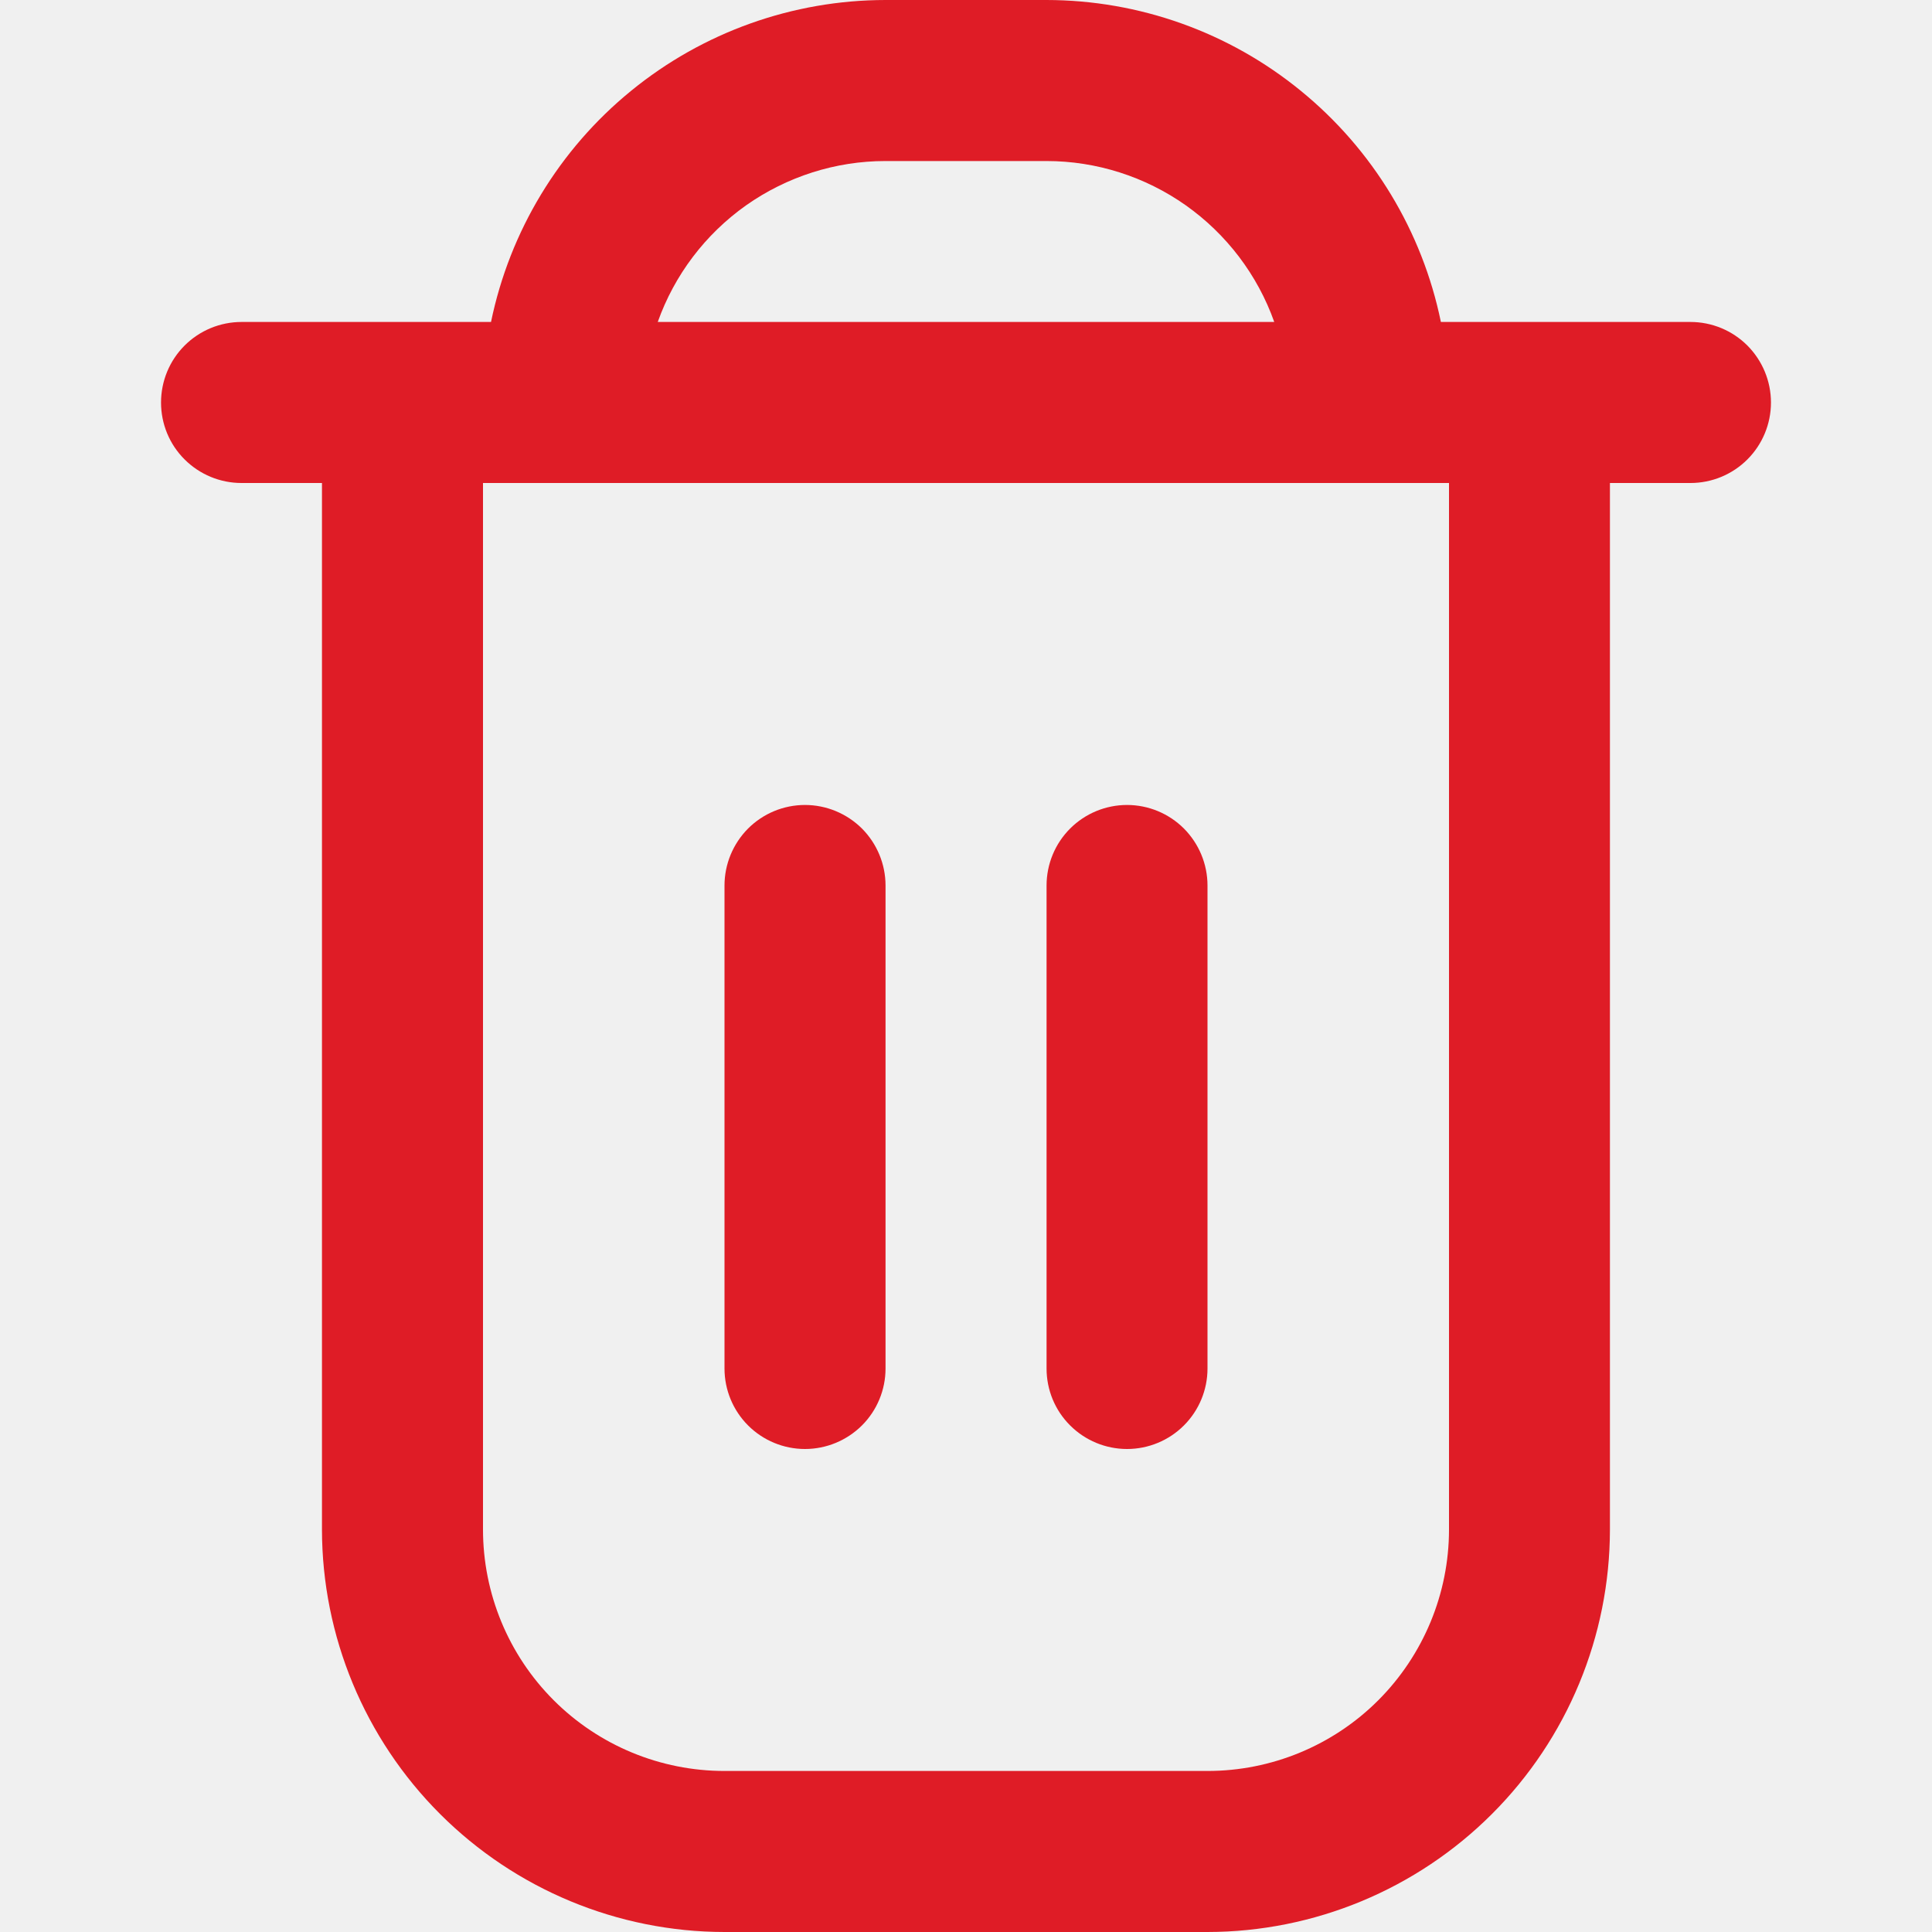
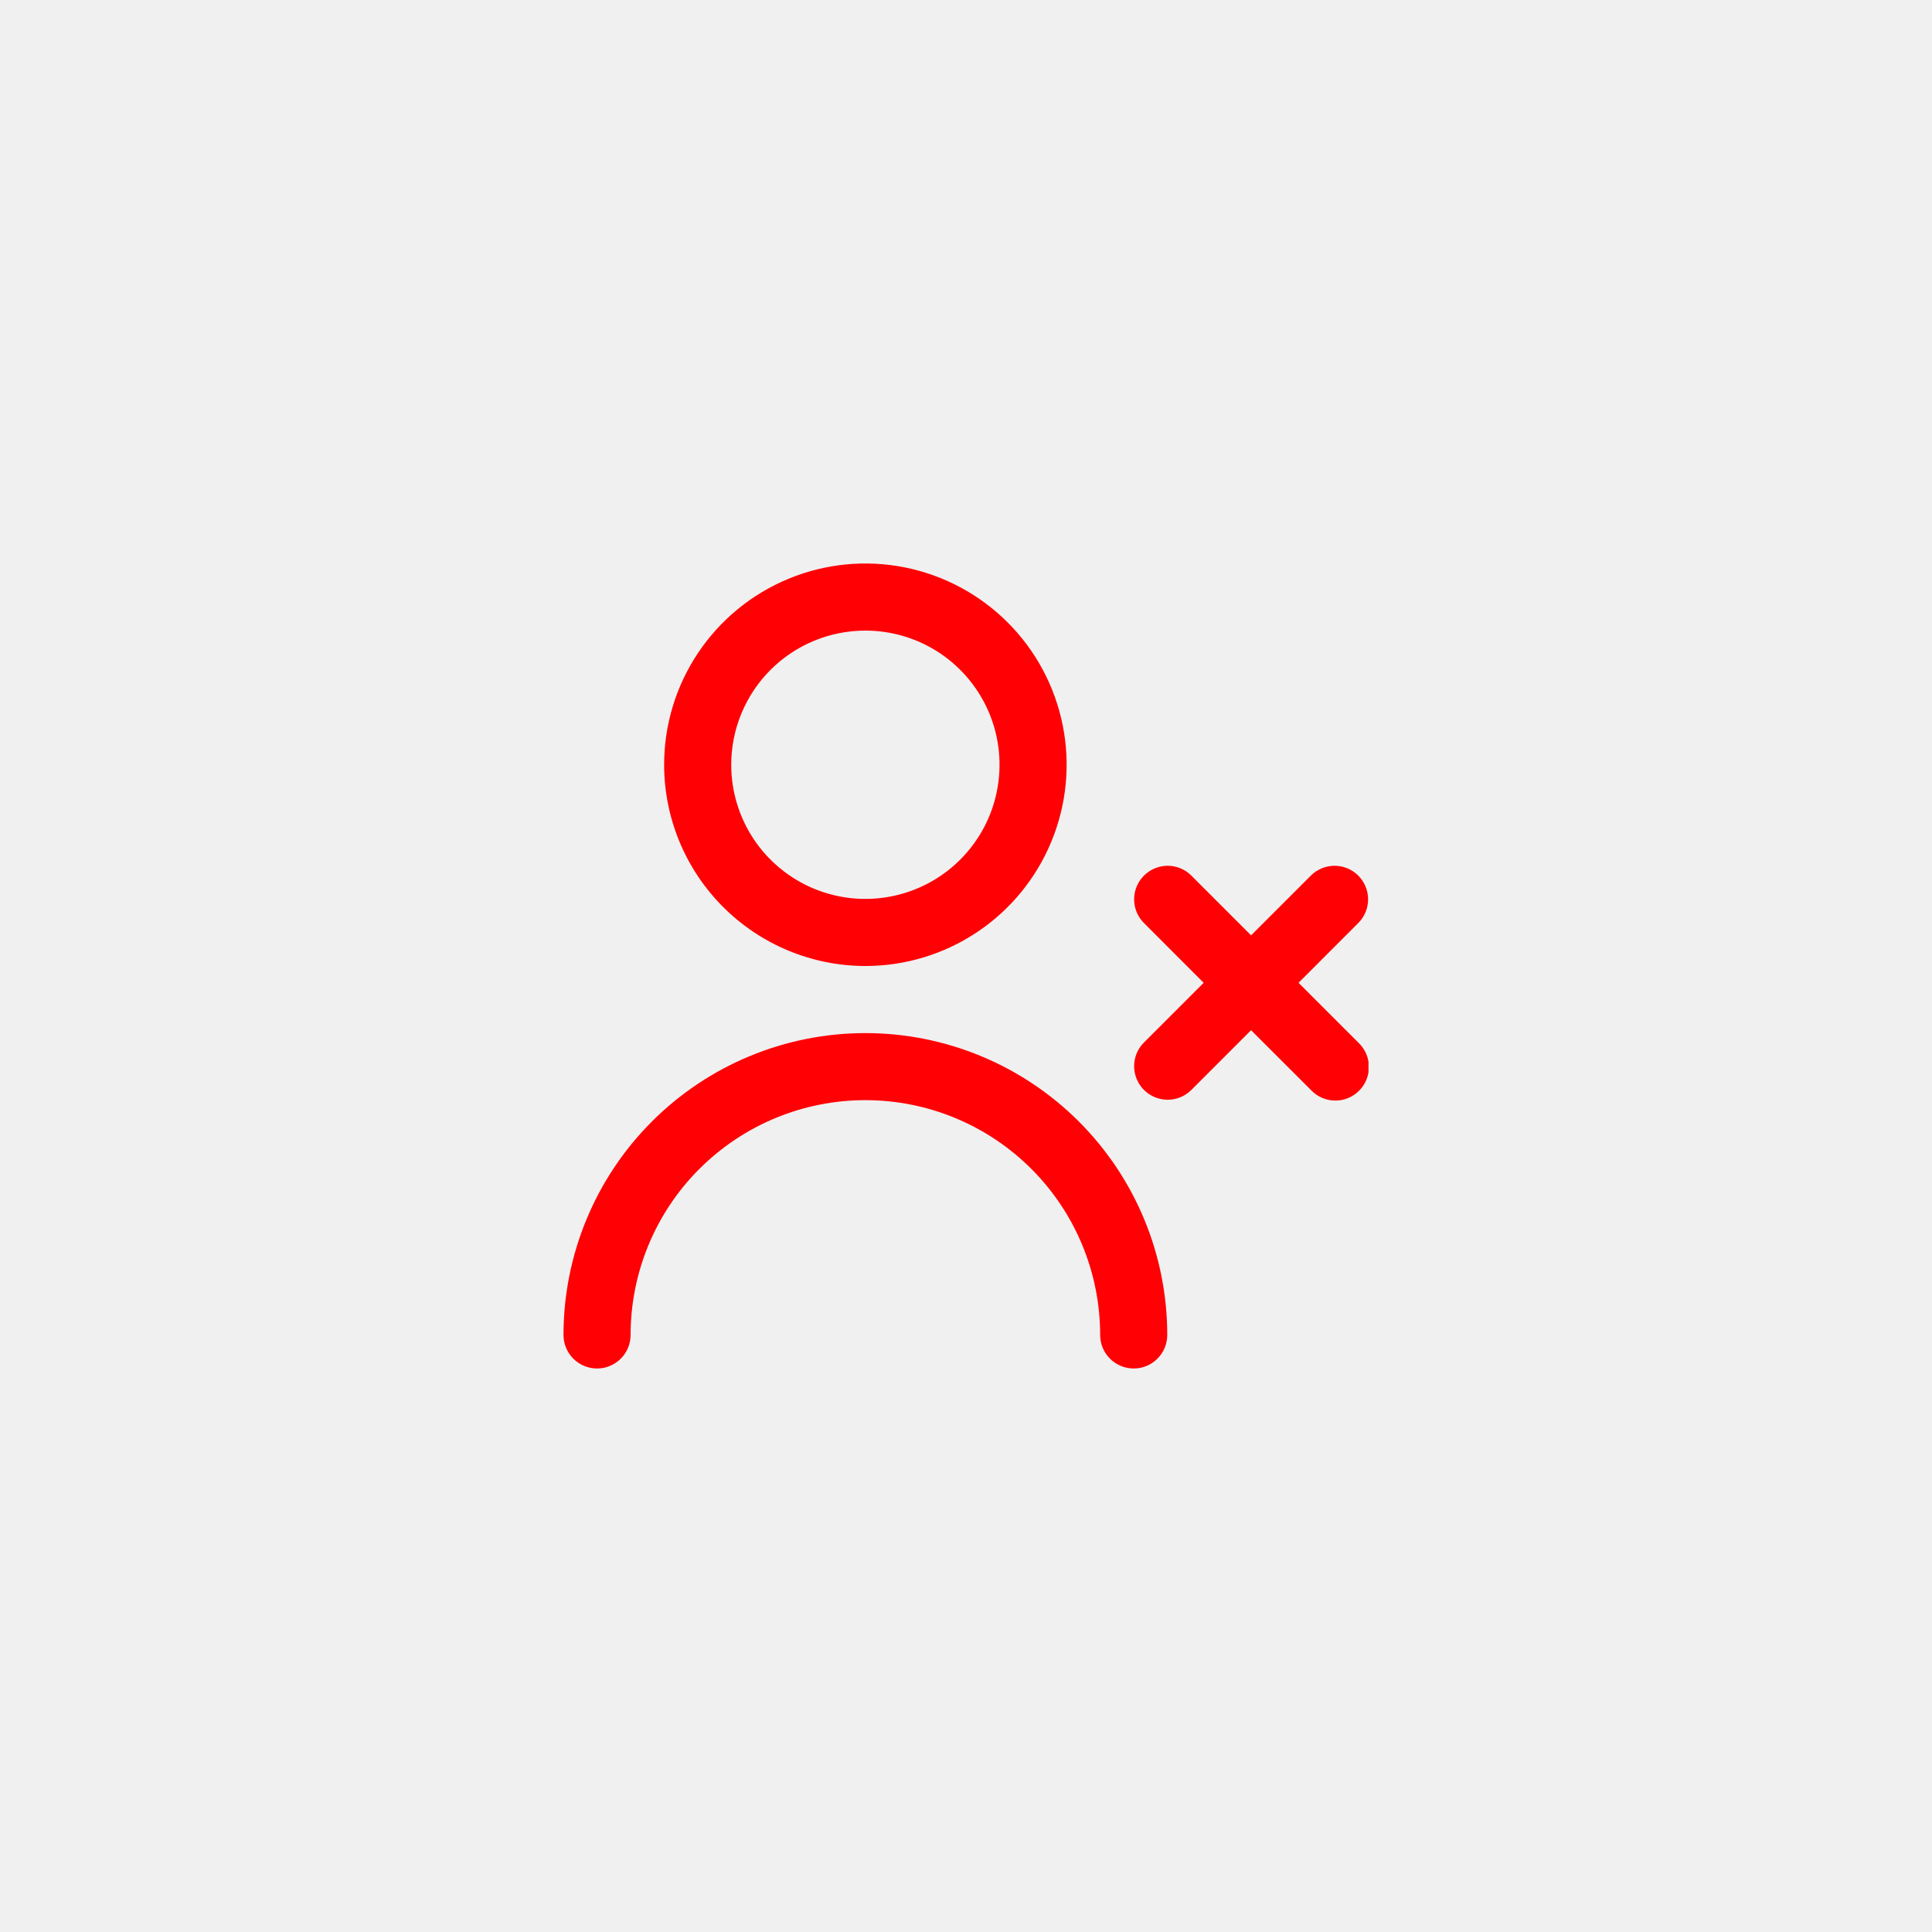
- <svg xmlns="http://www.w3.org/2000/svg" width="20" height="20" viewBox="0 0 20 20" fill="none">
-   <g clip-path="url(#clip0_1_432)">
-     <path d="M17.5 3.333H14.916C14.723 2.393 14.211 1.548 13.467 0.941C12.724 0.333 11.793 0.001 10.833 0L9.166 0C8.206 0.001 7.276 0.333 6.532 0.941C5.788 1.548 5.277 2.393 5.083 3.333H2.5C2.279 3.333 2.067 3.421 1.911 3.577C1.754 3.734 1.667 3.946 1.667 4.167C1.667 4.388 1.754 4.6 1.911 4.756C2.067 4.912 2.279 5 2.5 5H3.333V15.833C3.334 16.938 3.774 17.997 4.555 18.778C5.336 19.559 6.395 19.999 7.5 20H12.5C13.604 19.999 14.664 19.559 15.445 18.778C16.226 17.997 16.665 16.938 16.666 15.833V5H17.5C17.721 5 17.933 4.912 18.089 4.756C18.245 4.6 18.333 4.388 18.333 4.167C18.333 3.946 18.245 3.734 18.089 3.577C17.933 3.421 17.721 3.333 17.5 3.333ZM9.166 1.667H10.833C11.35 1.667 11.854 1.828 12.276 2.126C12.698 2.425 13.018 2.846 13.191 3.333H6.809C6.982 2.846 7.301 2.425 7.723 2.126C8.146 1.828 8.65 1.667 9.166 1.667ZM15 15.833C15 16.496 14.736 17.132 14.268 17.601C13.799 18.07 13.163 18.333 12.5 18.333H7.5C6.837 18.333 6.201 18.07 5.732 17.601C5.263 17.132 5 16.496 5 15.833V5H15V15.833Z" fill="#DF1C26" />
-     <path d="M8.333 15C8.554 15 8.766 14.912 8.923 14.756C9.079 14.6 9.167 14.388 9.167 14.167V9.167C9.167 8.946 9.079 8.734 8.923 8.577C8.766 8.421 8.554 8.333 8.333 8.333C8.112 8.333 7.9 8.421 7.744 8.577C7.588 8.734 7.5 8.946 7.5 9.167V14.167C7.5 14.388 7.588 14.6 7.744 14.756C7.9 14.912 8.112 15 8.333 15Z" fill="#DF1C26" />
-     <path d="M11.667 15C11.888 15 12.1 14.912 12.256 14.756C12.412 14.6 12.5 14.388 12.5 14.167V9.167C12.5 8.946 12.412 8.734 12.256 8.577C12.1 8.421 11.888 8.333 11.667 8.333C11.446 8.333 11.234 8.421 11.078 8.577C10.921 8.734 10.834 8.946 10.834 9.167V14.167C10.834 14.388 10.921 14.6 11.078 14.756C11.234 14.912 11.446 15 11.667 15Z" fill="#DF1C26" />
+ <svg xmlns="http://www.w3.org/2000/svg" width="48" height="48" viewBox="0 0 48 48" fill="none">
+   <g clip-path="url(#clip0_1_639)">
+     <path d="M21.5 24C22.489 24 23.456 23.707 24.278 23.157C25.1 22.608 25.741 21.827 26.119 20.913C26.498 20 26.597 18.994 26.404 18.025C26.211 17.055 25.735 16.164 25.035 15.464C24.336 14.765 23.445 14.289 22.476 14.096C21.506 13.903 20.5 14.002 19.587 14.381C18.673 14.759 17.892 15.4 17.343 16.222C16.793 17.044 16.5 18.011 16.5 19C16.501 20.326 17.029 21.597 17.966 22.534C18.903 23.471 20.174 23.999 21.5 24ZM21.5 15.667C22.159 15.667 22.804 15.862 23.352 16.228C23.9 16.595 24.327 17.115 24.58 17.724C24.832 18.334 24.898 19.004 24.769 19.65C24.641 20.297 24.323 20.891 23.857 21.357C23.391 21.823 22.797 22.141 22.15 22.269C21.504 22.398 20.834 22.332 20.224 22.08C19.615 21.827 19.095 21.4 18.728 20.852C18.362 20.304 18.167 19.659 18.167 19C18.167 18.116 18.518 17.268 19.143 16.643C19.768 16.018 20.616 15.667 21.5 15.667ZM29 33.167C29 33.388 28.912 33.6 28.756 33.756C28.6 33.912 28.388 34 28.167 34C27.946 34 27.734 33.912 27.577 33.756C27.421 33.6 27.333 33.388 27.333 33.167C27.333 31.62 26.719 30.136 25.625 29.042C24.531 27.948 23.047 27.333 21.5 27.333C19.953 27.333 18.469 27.948 17.375 29.042C16.281 30.136 15.667 31.62 15.667 33.167C15.667 33.388 15.579 33.6 15.423 33.756C15.266 33.912 15.054 34 14.833 34C14.612 34 14.4 33.912 14.244 33.756C14.088 33.6 14 33.388 14 33.167C14 31.177 14.79 29.27 16.197 27.863C17.603 26.457 19.511 25.667 21.5 25.667C23.489 25.667 25.397 26.457 26.803 27.863C28.21 29.27 29 31.177 29 33.167ZM33.756 25.911C33.835 25.988 33.899 26.08 33.943 26.181C33.986 26.283 34.009 26.392 34.01 26.503C34.011 26.614 33.99 26.723 33.948 26.826C33.906 26.928 33.844 27.021 33.766 27.099C33.688 27.178 33.595 27.24 33.492 27.282C33.39 27.323 33.28 27.345 33.17 27.343C33.059 27.343 32.95 27.32 32.848 27.276C32.746 27.232 32.654 27.169 32.578 27.089L31.083 25.595L29.589 27.089C29.432 27.241 29.221 27.325 29.003 27.323C28.785 27.321 28.576 27.233 28.421 27.079C28.267 26.924 28.179 26.715 28.177 26.497C28.175 26.279 28.259 26.068 28.411 25.911L29.905 24.417L28.411 22.922C28.259 22.765 28.175 22.555 28.177 22.336C28.179 22.118 28.267 21.909 28.421 21.754C28.576 21.6 28.785 21.512 29.003 21.51C29.221 21.508 29.432 21.592 29.589 21.744L31.083 23.238L32.578 21.744C32.735 21.592 32.945 21.508 33.164 21.51C33.382 21.512 33.591 21.6 33.746 21.754C33.9 21.909 33.988 22.118 33.99 22.336C33.992 22.555 33.908 22.765 33.756 22.922L32.262 24.417L33.756 25.911Z" fill="#FF0005" />
  </g>
  <defs>
-     <clipPath id="clip0_1_432">
-       <rect width="20" height="20" fill="white" />
+     <clipPath id="clip0_1_639">
+       <rect width="20" height="20" fill="white" transform="translate(14 14)" />
    </clipPath>
  </defs>
</svg>
